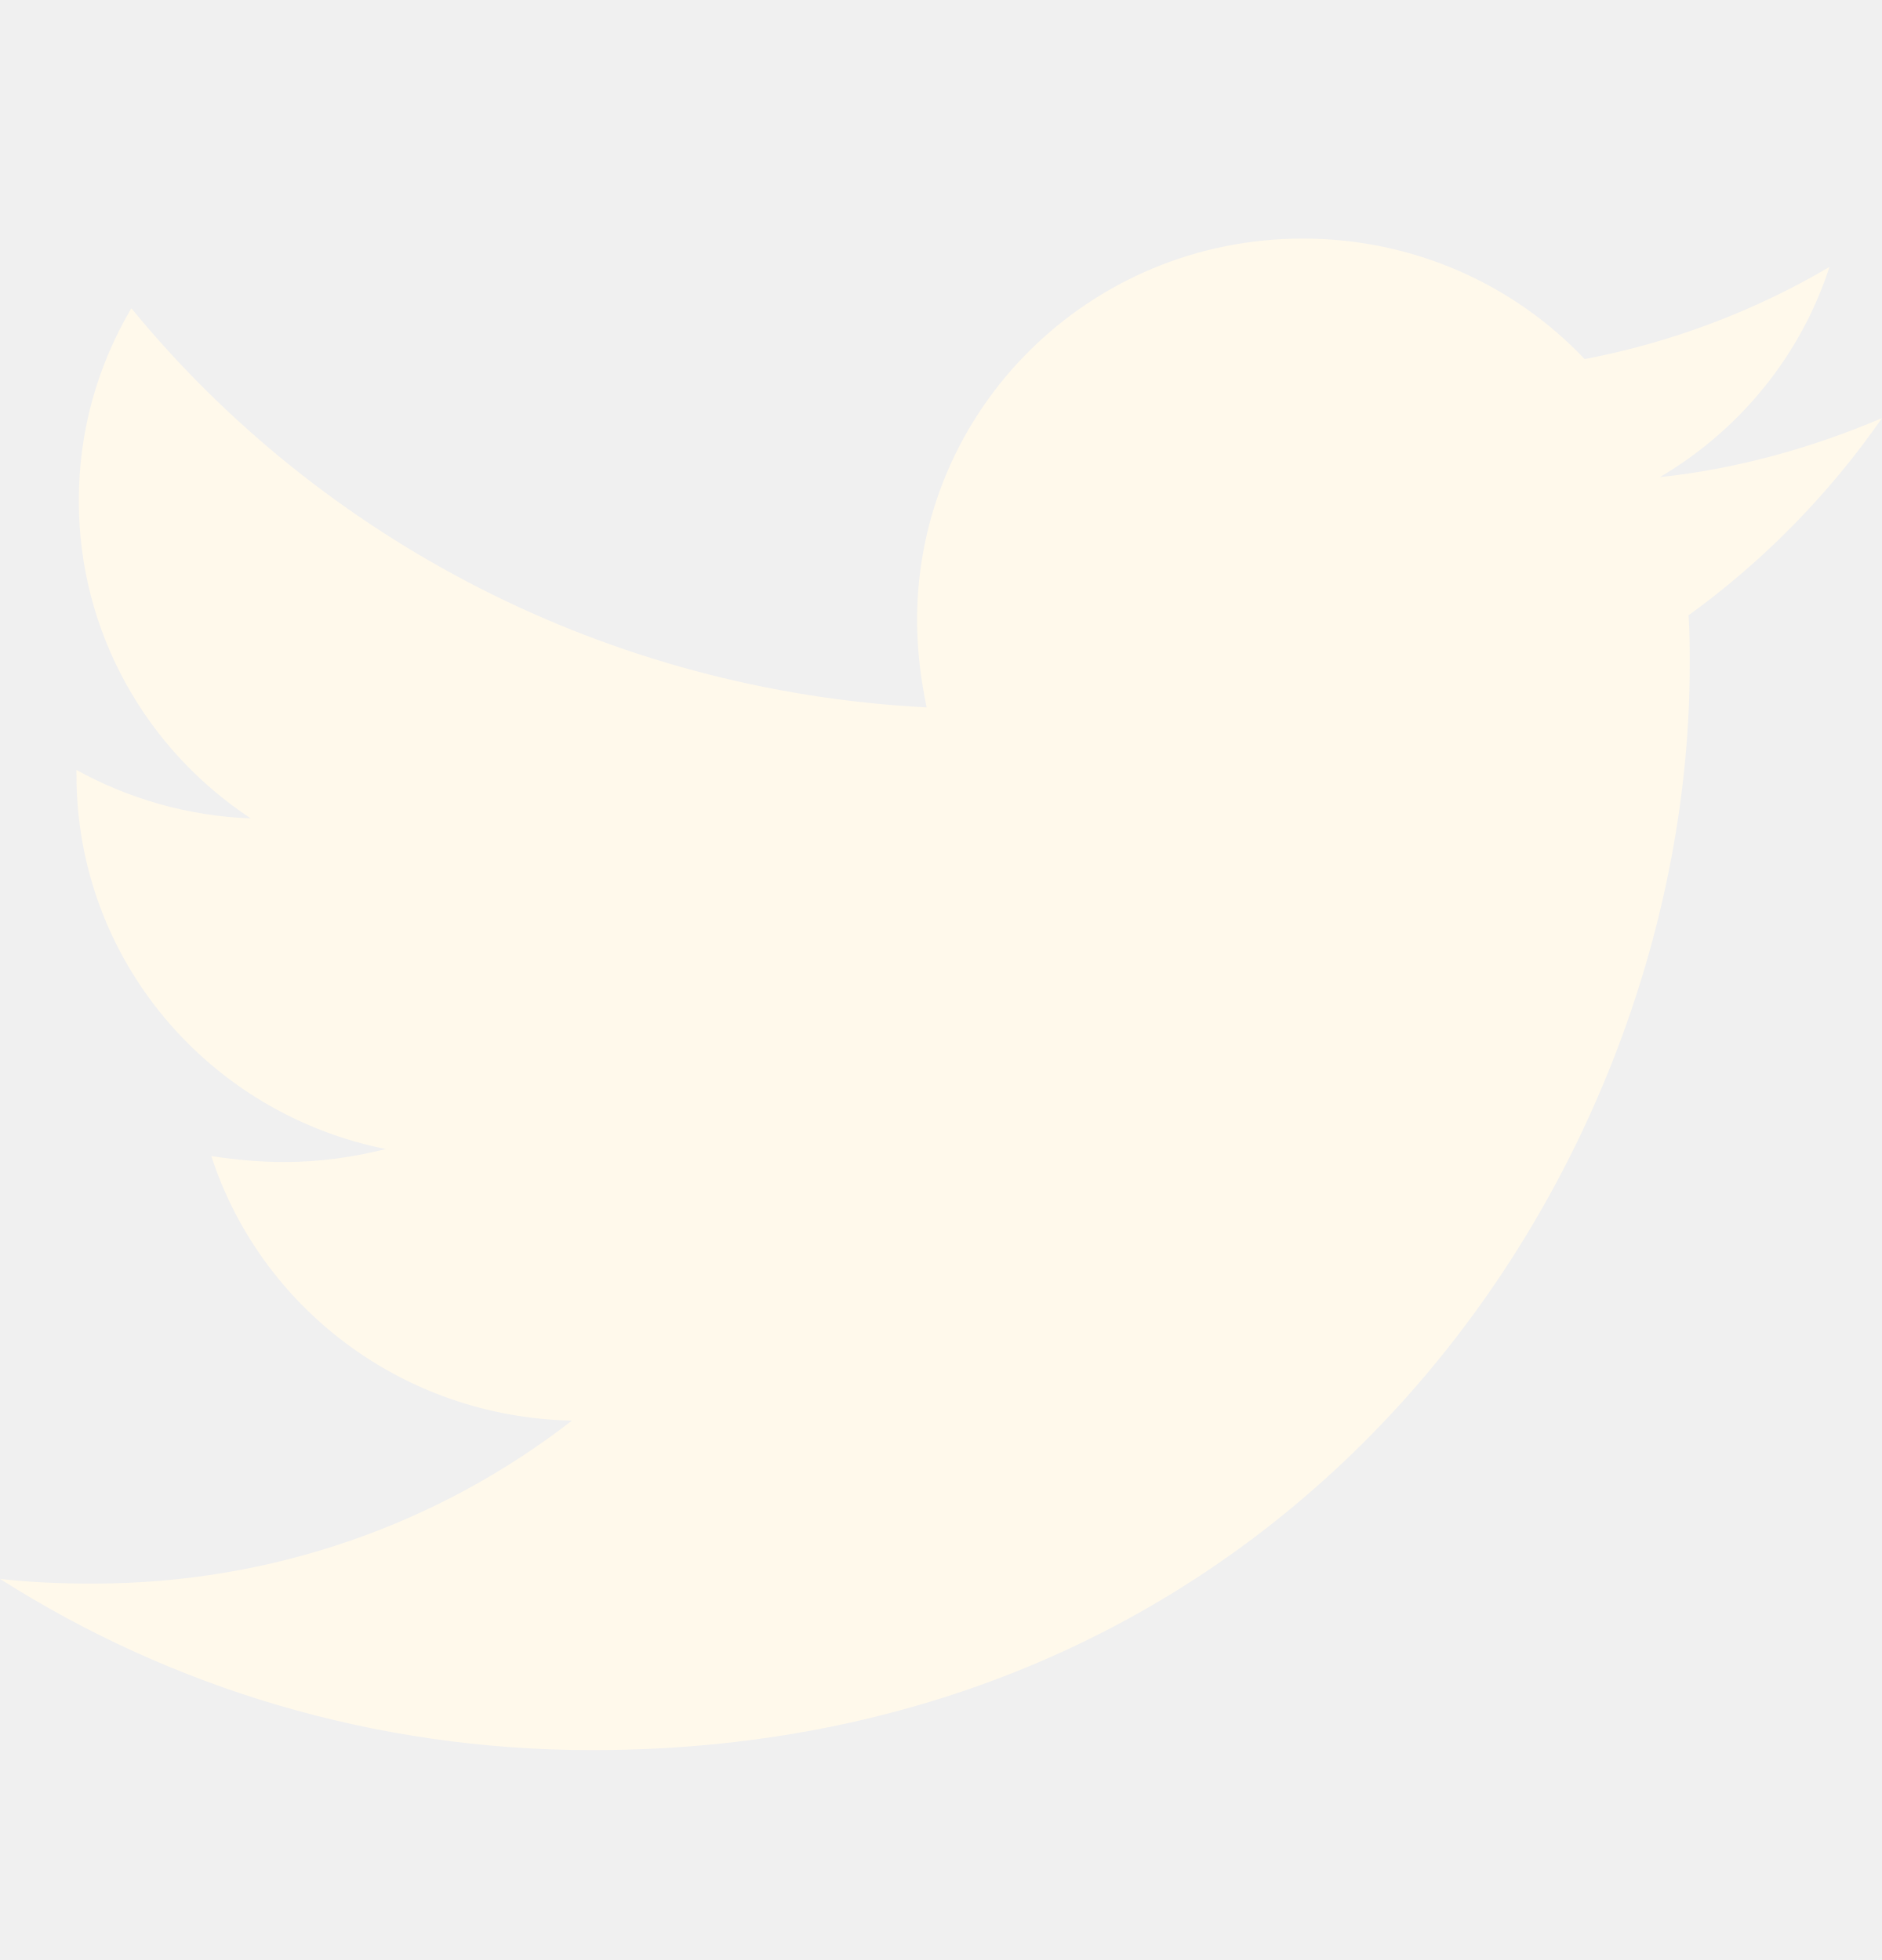
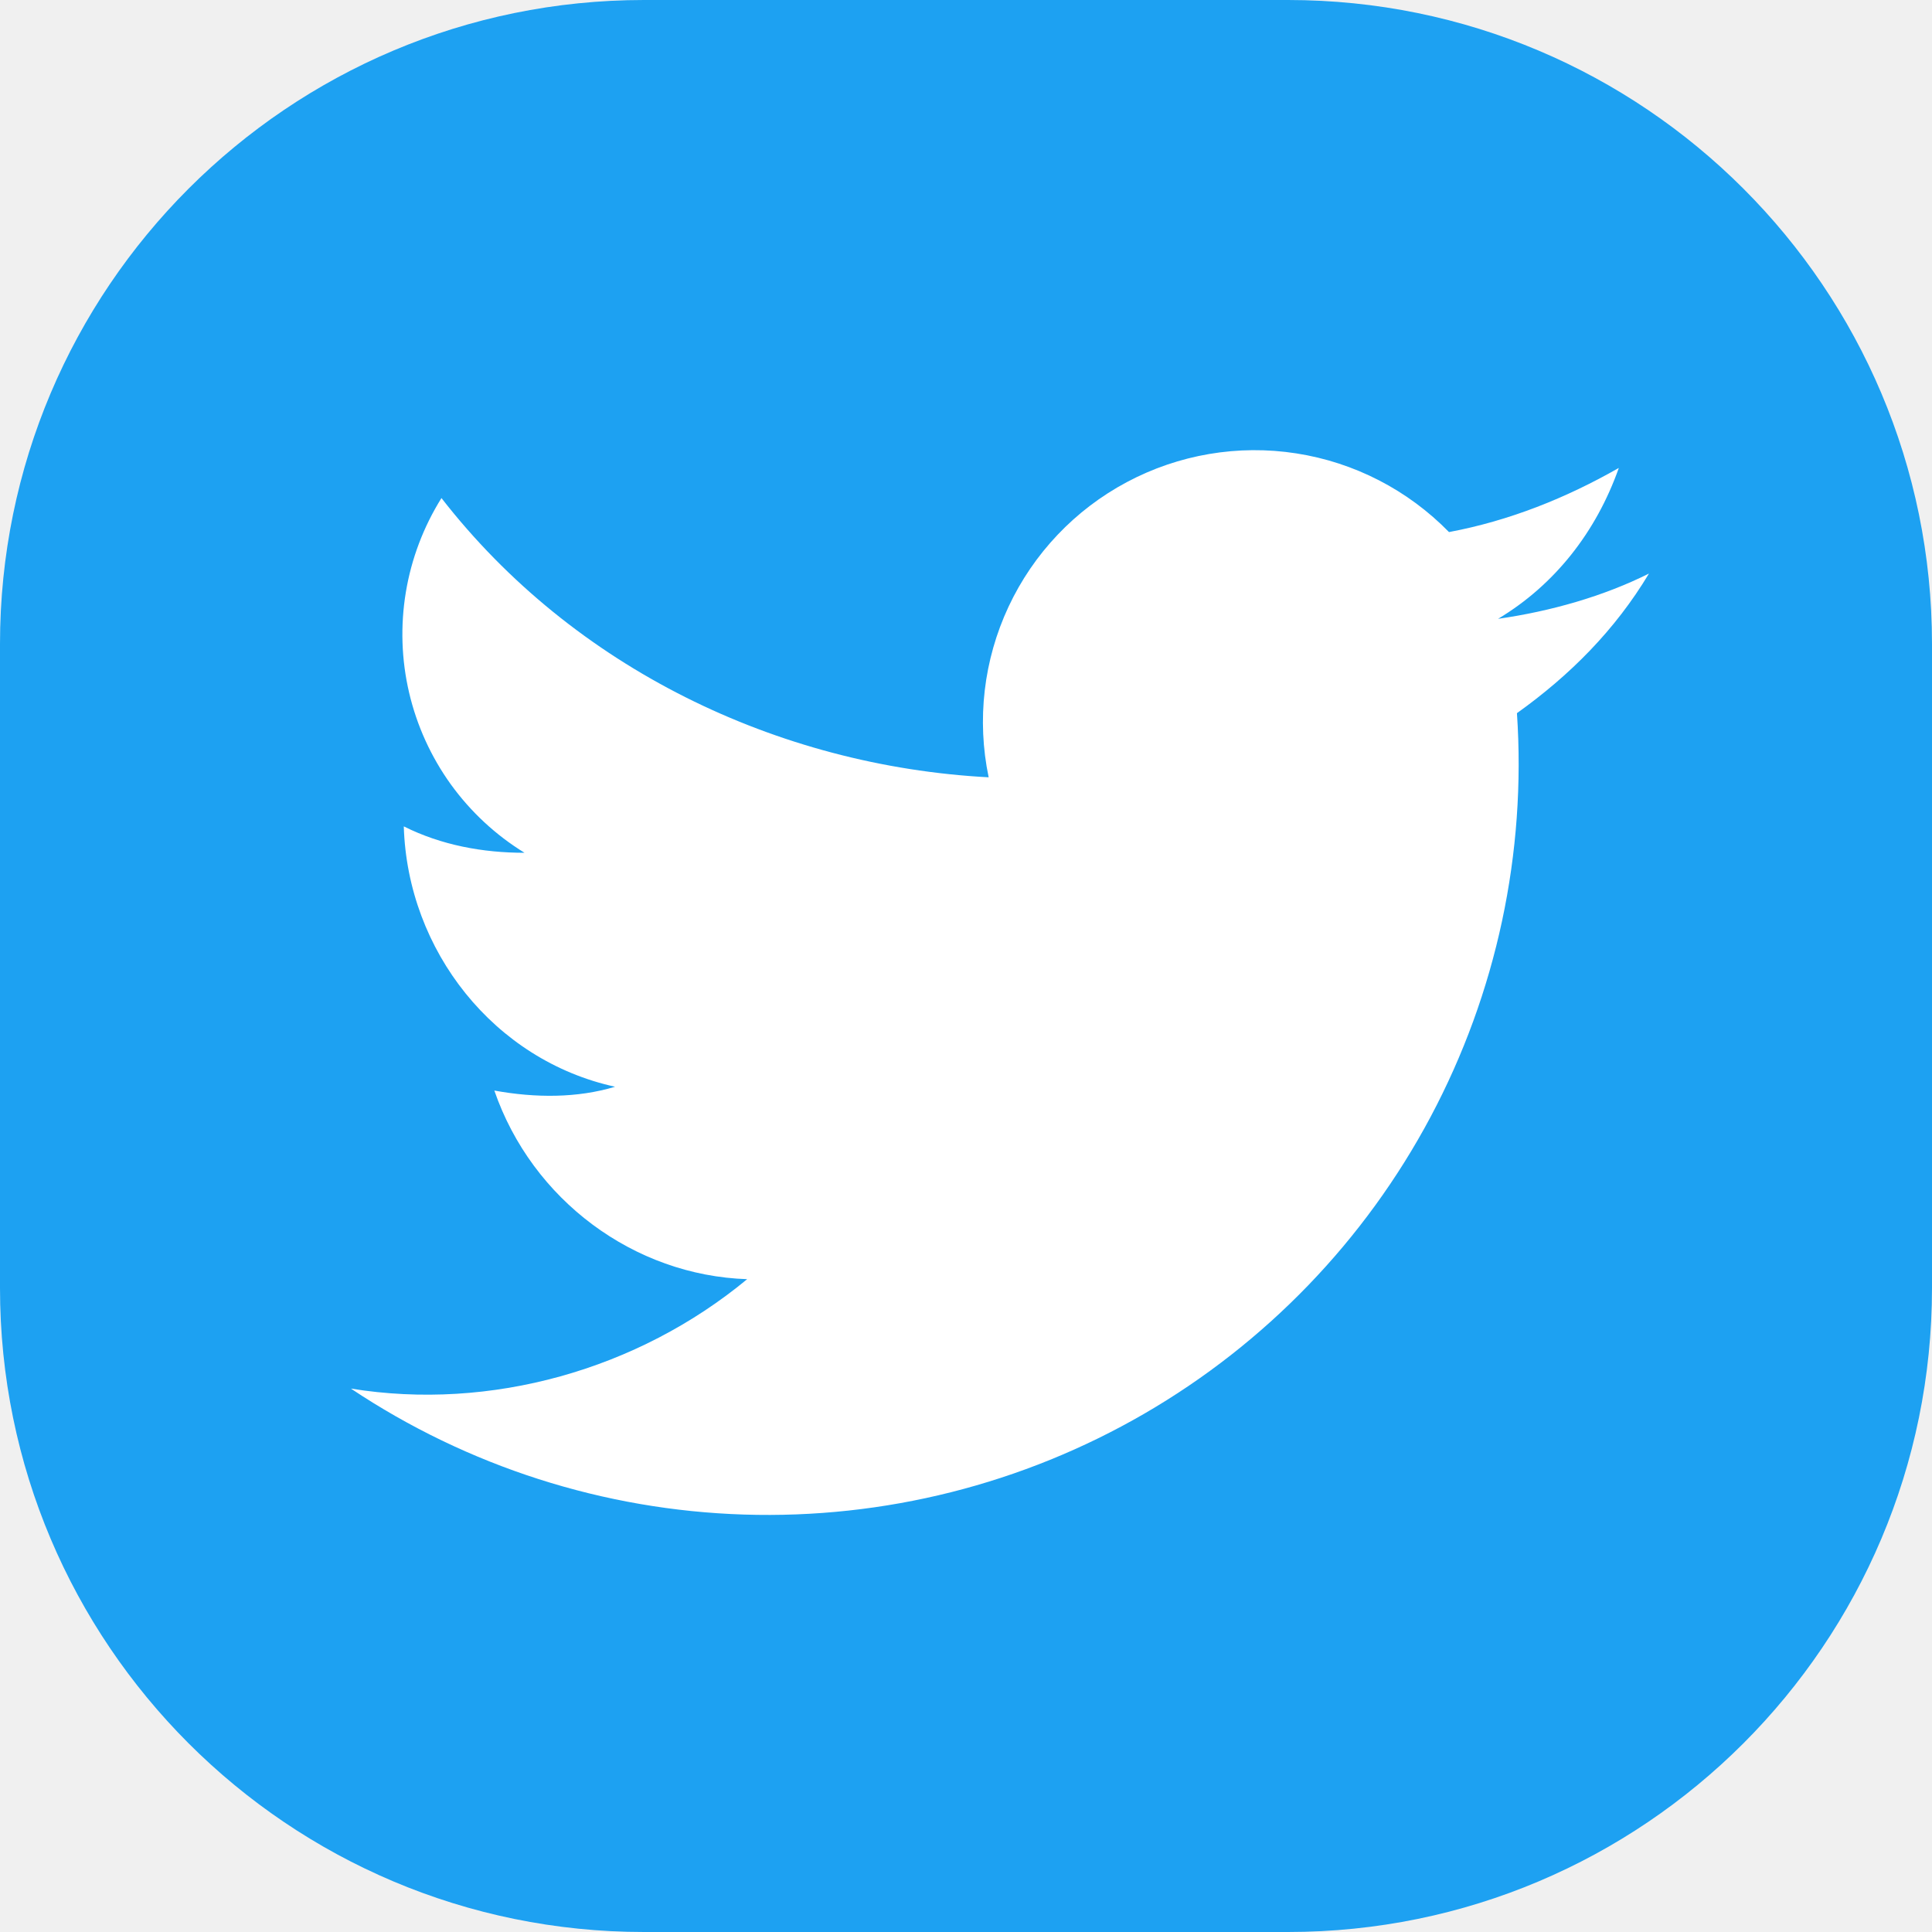
- <svg xmlns="http://www.w3.org/2000/svg" width="24" height="25" viewBox="0 0 24 25" fill="none">
-   <path d="M21.533 7.848C21.548 8.059 21.548 8.27 21.548 8.481C21.548 14.912 16.599 22.323 7.553 22.323C4.766 22.323 2.178 21.524 0 20.139C0.396 20.184 0.777 20.199 1.188 20.199C3.487 20.199 5.604 19.431 7.294 18.12C5.132 18.075 3.32 16.674 2.695 14.746C3 14.792 3.305 14.822 3.624 14.822C4.066 14.822 4.508 14.761 4.919 14.656C2.665 14.204 0.975 12.246 0.975 9.882V9.821C1.629 10.183 2.391 10.409 3.198 10.439C1.873 9.565 1.005 8.074 1.005 6.387C1.005 5.483 1.249 4.655 1.675 3.932C4.096 6.884 7.736 8.812 11.817 9.023C11.741 8.661 11.695 8.285 11.695 7.908C11.695 5.227 13.888 3.043 16.614 3.043C18.03 3.043 19.309 3.631 20.208 4.58C21.32 4.369 22.386 3.962 23.33 3.405C22.964 4.535 22.188 5.484 21.167 6.086C22.157 5.981 23.117 5.709 24 5.333C23.33 6.297 22.492 7.155 21.533 7.848Z" fill="#FFF9EB" />
+ <svg xmlns="http://www.w3.org/2000/svg" width="30" height="30" viewBox="0 0 30 30" fill="none">
+   <g clip-path="url(#clip0_103_3199)">
+     <path d="M29.991 0H0.009C0.004 0 0 0.004 0 0.009V29.991C0 29.996 0.004 30 0.009 30H29.991C29.996 30 30 29.996 30 29.991V0.009C30 0.004 29.996 0 29.991 0Z" fill="#1DA1F2" />
+     <path d="M25.605 8.906C24.902 9.258 24.082 9.492 23.262 9.609C24.141 9.082 24.785 8.262 25.137 7.266C24.316 7.734 23.438 8.086 22.5 8.262C21.862 7.609 21.03 7.18 20.128 7.04C19.226 6.9 18.303 7.057 17.498 7.486C16.692 7.915 16.048 8.594 15.661 9.42C15.274 10.247 15.165 11.177 15.352 12.07C12.07 11.895 8.906 10.371 6.855 7.734C6.576 8.18 6.388 8.677 6.302 9.195C6.216 9.714 6.233 10.245 6.353 10.757C6.473 11.269 6.693 11.752 7 12.179C7.308 12.605 7.697 12.967 8.145 13.242C7.5 13.242 6.855 13.125 6.27 12.832C6.328 14.766 7.676 16.465 9.551 16.875C8.965 17.051 8.32 17.051 7.676 16.934C8.262 18.633 9.844 19.805 11.602 19.863C9.902 21.27 7.617 21.914 5.449 21.562C7.261 22.771 9.375 23.449 11.552 23.518C13.729 23.587 15.881 23.045 17.766 21.953C19.651 20.861 21.192 19.264 22.215 17.341C23.238 15.418 23.702 13.247 23.555 11.074C24.375 10.488 25.078 9.785 25.605 8.906Z" fill="white" />
+   </g>
+   <defs>
+     <clipPath id="clip0_103_3199">
+       <rect width="30" height="30" rx="10" fill="white" />
+     </clipPath>
+   </defs>
</svg>
